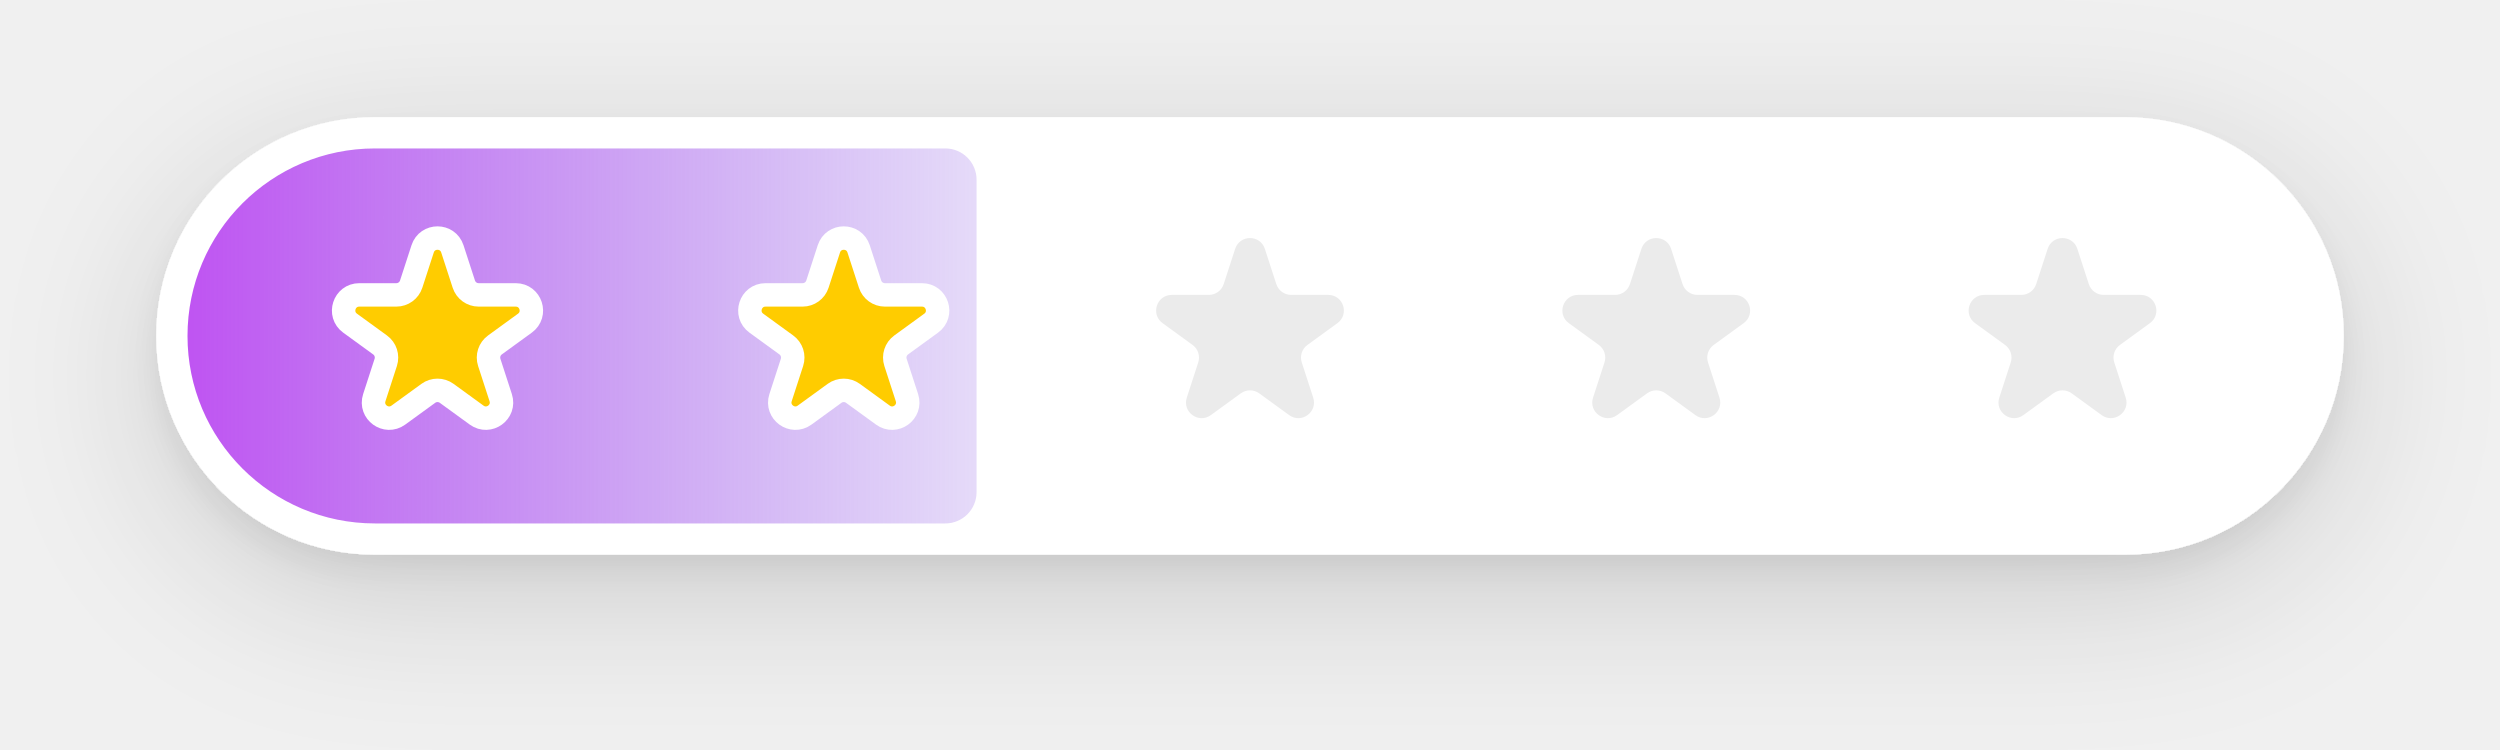
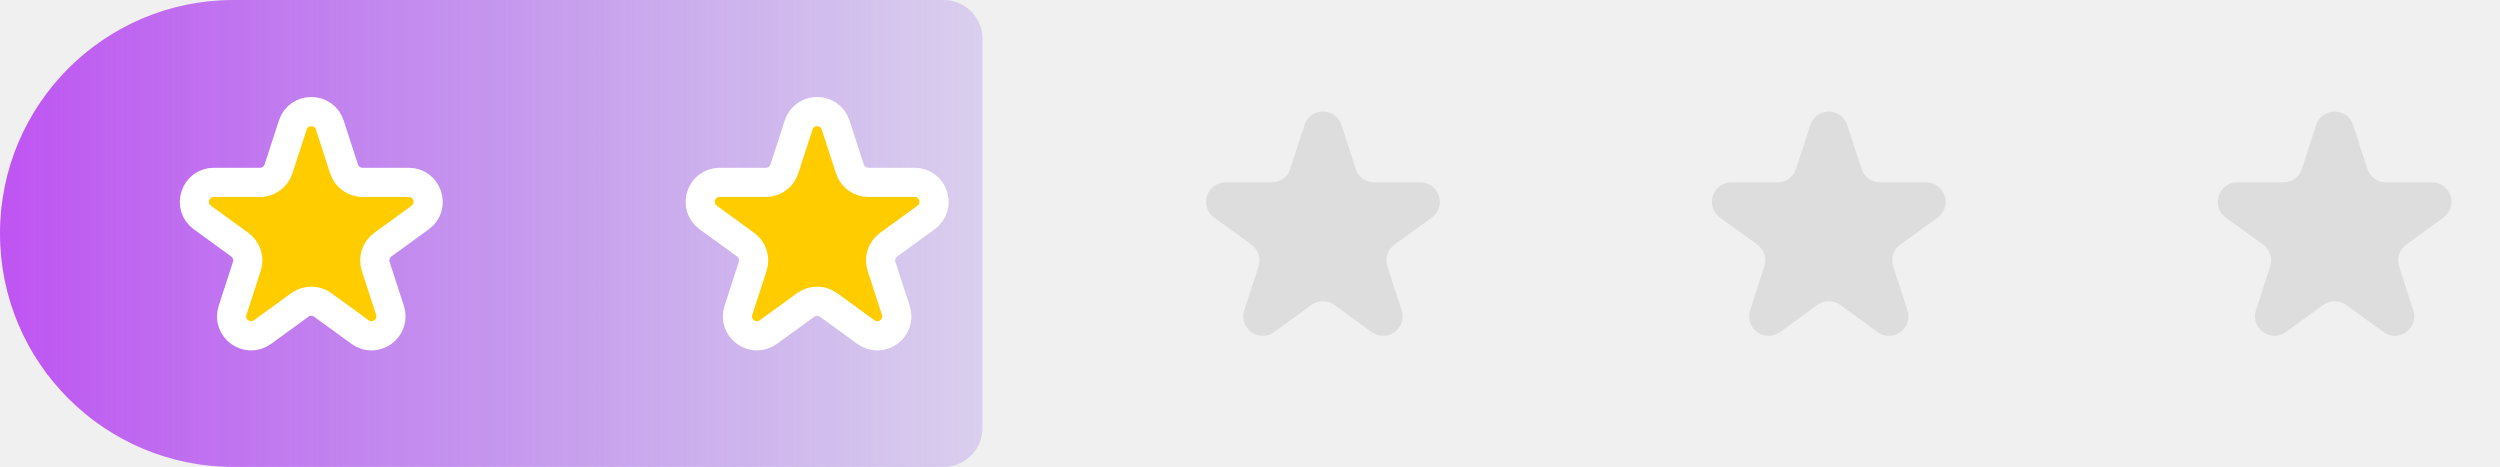
- <svg xmlns="http://www.w3.org/2000/svg" width="320" height="96" viewBox="0 0 320 96" fill="none">
-   <g filter="url(#filter0_dd_509_446)">
-     <rect x="20" y="15" width="280" height="56" rx="28" fill="white" />
-   </g>
-   <path d="M24 43C24 29.745 34.745 19 48 19H121C123.209 19 125 20.791 125 23V63C125 65.209 123.209 67 121 67H48C34.745 67 24 56.255 24 43Z" fill="url(#paint0_linear_509_446)" />
-   <path d="M106.098 31.854C106.697 30.012 109.303 30.012 109.902 31.854L111.368 36.365C111.635 37.189 112.403 37.747 113.27 37.747L118.013 37.747C119.95 37.747 120.756 40.226 119.188 41.365L115.351 44.153C114.65 44.662 114.357 45.565 114.625 46.389L116.09 50.899C116.689 52.742 114.58 54.274 113.013 53.135L109.176 50.347C108.475 49.838 107.525 49.838 106.824 50.347L102.987 53.135C101.42 54.274 99.311 52.742 99.91 50.899L101.375 46.389C101.643 45.565 101.35 44.662 100.649 44.153L96.812 41.365C95.244 40.226 96.05 37.747 97.987 37.747L102.73 37.747C103.597 37.747 104.365 37.189 104.632 36.365L106.098 31.854Z" fill="#FFCC00" stroke="white" stroke-width="3" />
-   <path d="M54.098 31.854C54.697 30.012 57.303 30.012 57.902 31.854L59.368 36.365C59.636 37.189 60.403 37.747 61.27 37.747L66.013 37.747C67.95 37.747 68.756 40.226 67.188 41.365L63.351 44.153C62.65 44.662 62.357 45.565 62.625 46.389L64.09 50.899C64.689 52.742 62.58 54.274 61.013 53.135L57.176 50.347C56.475 49.838 55.525 49.838 54.824 50.347L50.987 53.135C49.42 54.274 47.311 52.742 47.91 50.899L49.375 46.389C49.643 45.565 49.35 44.662 48.649 44.153L44.812 41.365C43.244 40.226 44.05 37.747 45.987 37.747L50.73 37.747C51.597 37.747 52.364 37.189 52.632 36.365L54.098 31.854Z" fill="#FFCC00" stroke="white" stroke-width="3" />
-   <path d="M158.098 31.854C158.697 30.012 161.303 30.012 161.902 31.854L163.368 36.365C163.635 37.189 164.403 37.747 165.27 37.747L170.013 37.747C171.95 37.747 172.756 40.226 171.188 41.365L167.351 44.153C166.65 44.662 166.357 45.565 166.625 46.389L168.09 50.899C168.689 52.742 166.58 54.274 165.013 53.135L161.176 50.347C160.475 49.838 159.525 49.838 158.824 50.347L154.987 53.135C153.42 54.274 151.311 52.742 151.91 50.899L153.375 46.389C153.643 45.565 153.35 44.662 152.649 44.153L148.812 41.365C147.244 40.226 148.05 37.747 149.987 37.747L154.73 37.747C155.597 37.747 156.365 37.189 156.632 36.365L158.098 31.854Z" fill="black" fill-opacity="0.08" />
-   <path d="M210.098 31.854C210.697 30.012 213.303 30.012 213.902 31.854L215.368 36.365C215.635 37.189 216.403 37.747 217.27 37.747L222.013 37.747C223.95 37.747 224.756 40.226 223.188 41.365L219.351 44.153C218.65 44.662 218.357 45.565 218.625 46.389L220.09 50.899C220.689 52.742 218.58 54.274 217.013 53.135L213.176 50.347C212.475 49.838 211.525 49.838 210.824 50.347L206.987 53.135C205.42 54.274 203.311 52.742 203.91 50.899L205.375 46.389C205.643 45.565 205.35 44.662 204.649 44.153L200.812 41.365C199.244 40.226 200.05 37.747 201.987 37.747L206.73 37.747C207.597 37.747 208.365 37.189 208.632 36.365L210.098 31.854Z" fill="black" fill-opacity="0.08" />
-   <path d="M262.098 31.854C262.697 30.012 265.303 30.012 265.902 31.854L267.368 36.365C267.635 37.189 268.403 37.747 269.27 37.747L274.013 37.747C275.95 37.747 276.756 40.226 275.188 41.365L271.351 44.153C270.65 44.662 270.357 45.565 270.625 46.389L272.09 50.899C272.689 52.742 270.58 54.274 269.013 53.135L265.176 50.347C264.475 49.838 263.525 49.838 262.824 50.347L258.987 53.135C257.42 54.274 255.311 52.742 255.91 50.899L257.375 46.389C257.643 45.565 257.35 44.662 256.649 44.153L252.812 41.365C251.244 40.226 252.05 37.747 253.987 37.747L258.73 37.747C259.597 37.747 260.365 37.189 260.632 36.365L262.098 31.854Z" fill="black" fill-opacity="0.08" />
+ <svg xmlns="http://www.w3.org/2000/svg" width="257" height="48" viewBox="0 0 257 48" fill="none">
+   <path d="M0 24C0 10.745 10.745 0 24 0H97C99.209 0 101 1.791 101 4V44C101 46.209 99.209 48 97 48H24C10.745 48 0 37.255 0 24Z" fill="url(#paint0_linear_667_455)" />
+   <path d="M82.098 12.854C82.697 11.011 85.303 11.011 85.902 12.854L87.368 17.365C87.635 18.189 88.403 18.747 89.27 18.747L94.013 18.747C95.95 18.747 96.756 21.226 95.188 22.365L91.351 25.152C90.65 25.662 90.357 26.564 90.625 27.389L92.09 31.899C92.689 33.742 90.58 35.274 89.013 34.135L85.176 31.348C84.475 30.838 83.525 30.838 82.824 31.348L78.987 34.135C77.42 35.274 75.311 33.742 75.91 31.899L77.375 27.389C77.643 26.564 77.35 25.662 76.649 25.152L72.812 22.365C71.244 21.226 72.05 18.747 73.987 18.747L78.73 18.747C79.597 18.747 80.365 18.189 80.632 17.365L82.098 12.854Z" fill="#FFCC00" stroke="white" stroke-width="3" />
+   <path d="M30.098 12.854C30.697 11.011 33.303 11.011 33.902 12.854L35.368 17.365C35.636 18.189 36.403 18.747 37.27 18.747L42.013 18.747C43.95 18.747 44.756 21.226 43.188 22.365L39.351 25.152C38.65 25.662 38.357 26.564 38.625 27.389L40.09 31.899C40.689 33.742 38.58 35.274 37.013 34.135L33.176 31.348C32.475 30.838 31.525 30.838 30.824 31.348L26.987 34.135C25.42 35.274 23.311 33.742 23.91 31.899L25.375 27.389C25.643 26.564 25.35 25.662 24.649 25.152L20.812 22.365C19.244 21.226 20.05 18.747 21.987 18.747L26.73 18.747C27.597 18.747 28.364 18.189 28.632 17.365L30.098 12.854Z" fill="#FFCC00" stroke="white" stroke-width="3" />
+   <path d="M134.098 12.854C134.697 11.011 137.303 11.011 137.902 12.854L139.368 17.365C139.635 18.189 140.403 18.747 141.27 18.747L146.013 18.747C147.95 18.747 148.756 21.226 147.188 22.365L143.351 25.152C142.65 25.662 142.357 26.564 142.625 27.389L144.09 31.899C144.689 33.742 142.58 35.274 141.013 34.135L137.176 31.348C136.475 30.838 135.525 30.838 134.824 31.348L130.987 34.135C129.42 35.274 127.311 33.742 127.91 31.899L129.375 27.389C129.643 26.564 129.35 25.662 128.649 25.152L124.812 22.365C123.244 21.226 124.05 18.747 125.987 18.747L130.73 18.747C131.597 18.747 132.365 18.189 132.632 17.365L134.098 12.854Z" fill="black" fill-opacity="0.08" />
+   <path d="M186.098 12.854C186.697 11.011 189.303 11.011 189.902 12.854L191.368 17.365C191.635 18.189 192.403 18.747 193.27 18.747L198.013 18.747C199.95 18.747 200.756 21.226 199.188 22.365L195.351 25.152C194.65 25.662 194.357 26.564 194.625 27.389L196.09 31.899C196.689 33.742 194.58 35.274 193.013 34.135L189.176 31.348C188.475 30.838 187.525 30.838 186.824 31.348L182.987 34.135C181.42 35.274 179.311 33.742 179.91 31.899L181.375 27.389C181.643 26.564 181.35 25.662 180.649 25.152L176.812 22.365C175.244 21.226 176.05 18.747 177.987 18.747L182.73 18.747C183.597 18.747 184.365 18.189 184.632 17.365L186.098 12.854Z" fill="black" fill-opacity="0.08" />
+   <path d="M238.098 12.854C238.697 11.011 241.303 11.011 241.902 12.854L243.368 17.365C243.635 18.189 244.403 18.747 245.27 18.747L250.013 18.747C251.95 18.747 252.756 21.226 251.188 22.365L247.351 25.152C246.65 25.662 246.357 26.564 246.625 27.389L248.09 31.899C248.689 33.742 246.58 35.274 245.013 34.135L241.176 31.348C240.475 30.838 239.525 30.838 238.824 31.348L234.987 34.135C233.42 35.274 231.311 33.742 231.91 31.899L233.375 27.389C233.643 26.564 233.35 25.662 232.649 25.152L228.812 22.365C227.244 21.226 228.05 18.747 229.987 18.747L234.73 18.747C235.597 18.747 236.365 18.189 236.632 17.365L238.098 12.854Z" fill="black" fill-opacity="0.08" />
  <defs>
-     <filter id="filter0_dd_509_446" x="0" y="0" width="320" height="96" filterUnits="userSpaceOnUse" color-interpolation-filters="sRGB">
-       <feFlood flood-opacity="0" result="BackgroundImageFix" />
-       <feColorMatrix in="SourceAlpha" type="matrix" values="0 0 0 0 0 0 0 0 0 0 0 0 0 0 0 0 0 0 127 0" result="hardAlpha" />
-       <feOffset dy="5" />
-       <feGaussianBlur stdDeviation="10" />
-       <feComposite in2="hardAlpha" operator="out" />
-       <feColorMatrix type="matrix" values="0 0 0 0 0 0 0 0 0 0 0 0 0 0 0 0 0 0 0.15 0" />
-       <feBlend mode="normal" in2="BackgroundImageFix" result="effect1_dropShadow_509_446" />
-       <feColorMatrix in="SourceAlpha" type="matrix" values="0 0 0 0 0 0 0 0 0 0 0 0 0 0 0 0 0 0 127 0" result="hardAlpha" />
-       <feOffset dy="2" />
-       <feGaussianBlur stdDeviation="1.5" />
-       <feColorMatrix type="matrix" values="0 0 0 0 0 0 0 0 0 0 0 0 0 0 0 0 0 0 0.05 0" />
-       <feBlend mode="normal" in2="effect1_dropShadow_509_446" result="effect2_dropShadow_509_446" />
-       <feBlend mode="normal" in="SourceGraphic" in2="effect2_dropShadow_509_446" result="shape" />
-     </filter>
-     <linearGradient id="paint0_linear_509_446" x1="24" y1="43" x2="125" y2="43" gradientUnits="userSpaceOnUse">
+     <linearGradient id="paint0_linear_667_455" x1="-3.29222e-07" y1="24" x2="101" y2="24" gradientUnits="userSpaceOnUse">
      <stop stop-color="#BF54F2" />
      <stop offset="1" stop-color="#986CE7" stop-opacity="0.25" />
    </linearGradient>
  </defs>
</svg>
